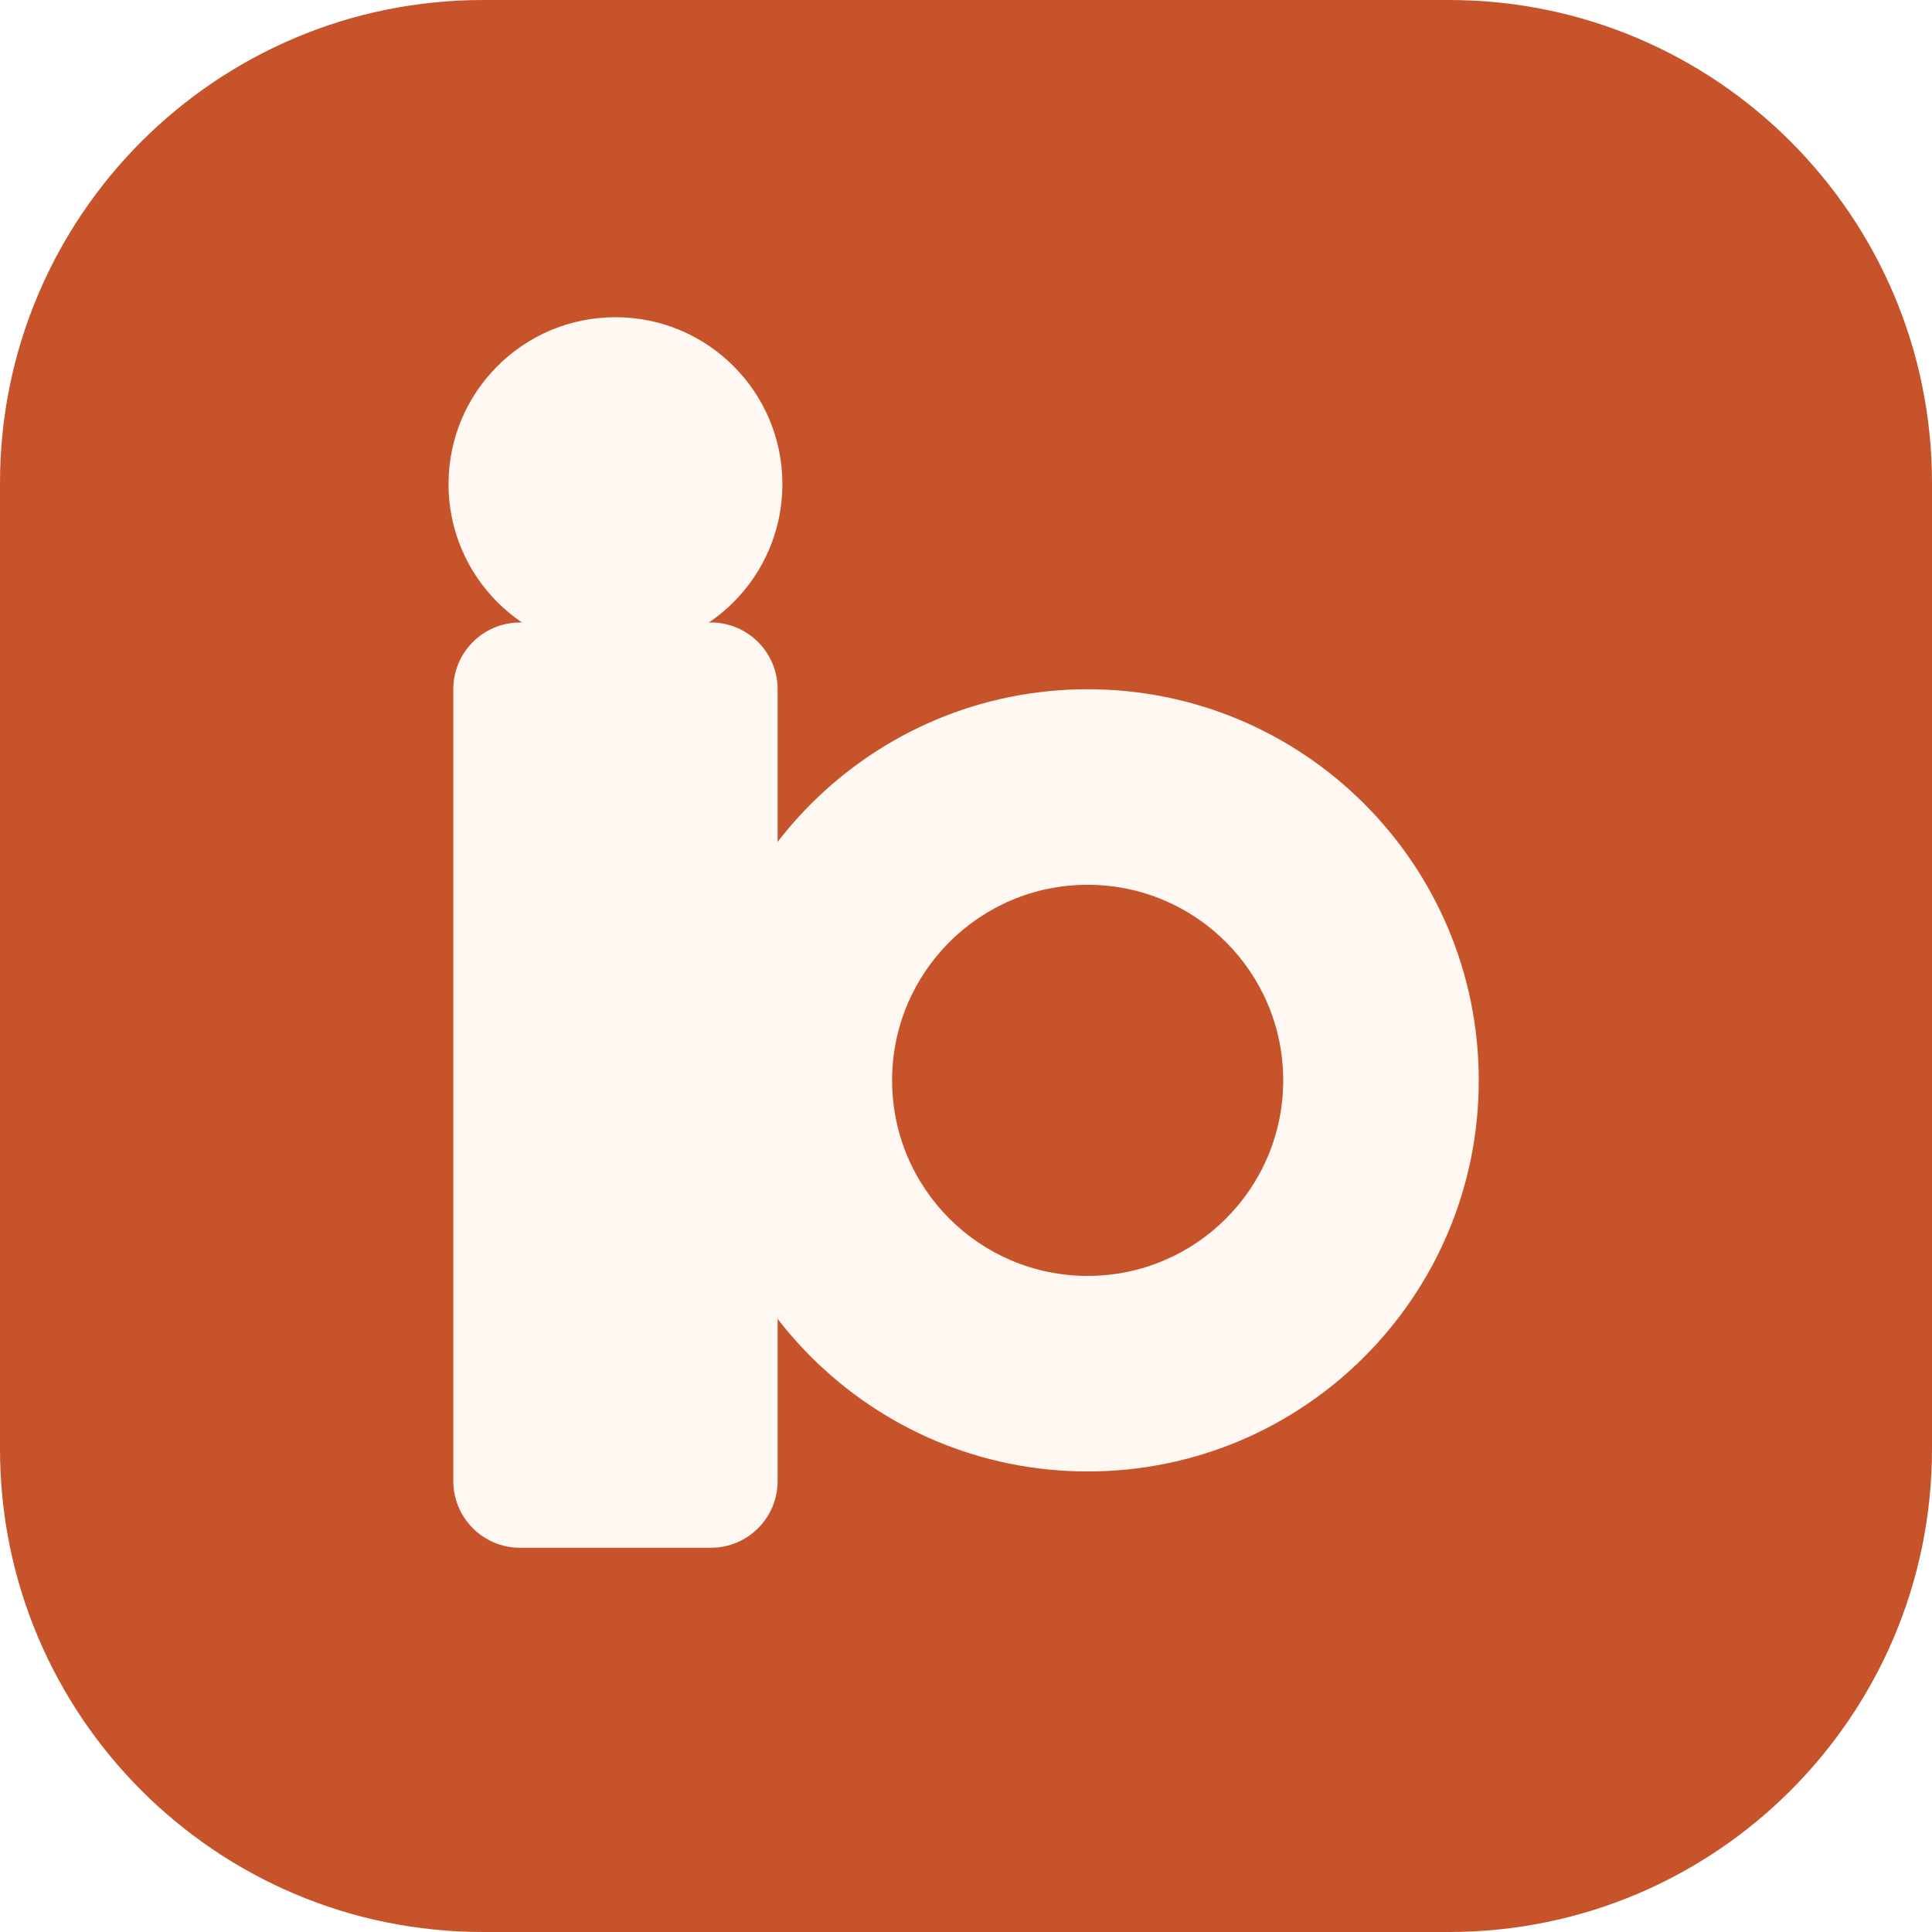
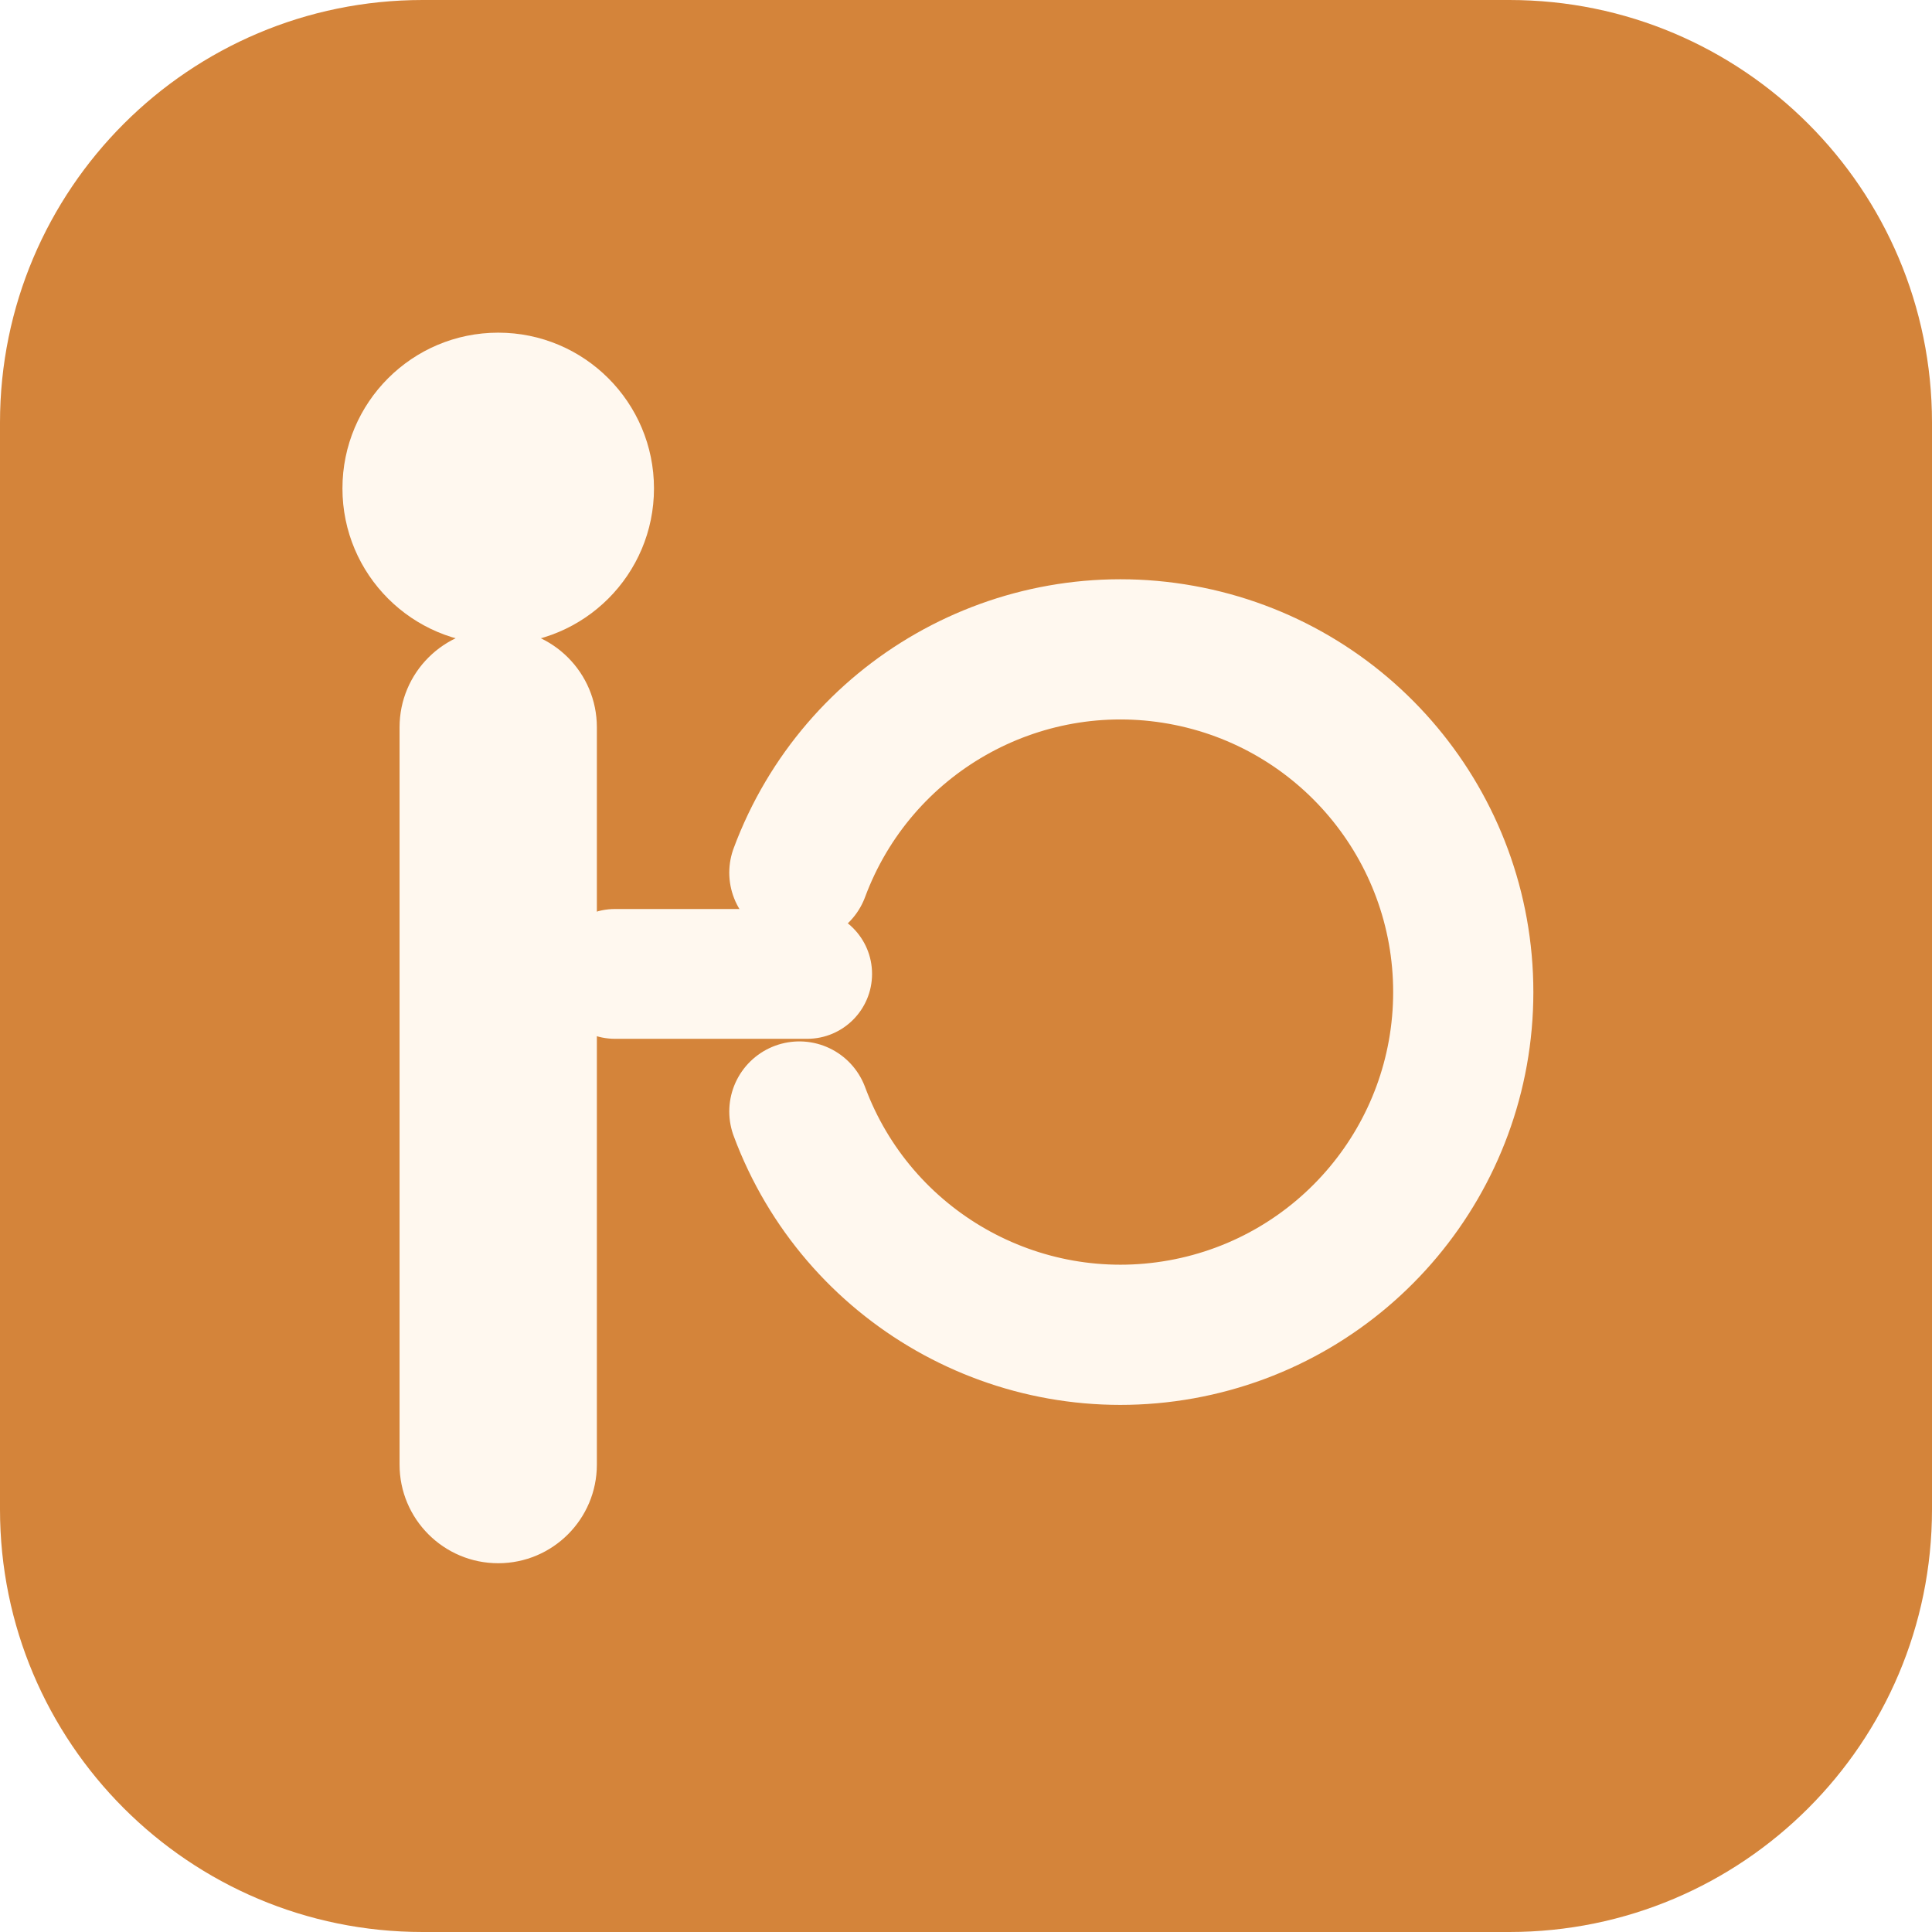
<svg xmlns="http://www.w3.org/2000/svg" viewBox="0 0 32 32">
-   <rect width="32" height="32" rx="8" fill="#c6532a" />
-   <g fill="#fff7f2" transform="translate(3.4 3.2) scale(0.79)">
-     <circle cx="8.6" cy="6.1" r="3.5" />
-     <rect x="5.2" y="9" width="6.8" height="19.4" rx="1.4" />
-     <path fill-rule="evenodd" d="M10.3 18.6a8.2 8.2 0 1 0 16.4 0 8.2 8.2 0 1 0-16.4 0zm4.1 0a4.1 4.1 0 1 1 8.2 0 4.1 4.1 0 1 1-8.2 0z" />
+   <rect width="32" height="32" rx="7" fill="#d4843a" />
+   <g fill="#fff8ef" stroke="#fff8ef" transform="translate(1.2 2.5) scale(0.86)">
+     <circle cx="8.2" cy="6.5" r="3" stroke="none" />
+     <rect x="6.3" y="9.2" width="3.8" height="18" rx="1.9" stroke="none" />
+     <rect x="9.2" y="14.6" width="6.2" height="2.5" rx="1.25" stroke="none" />
+     <path d="M14 13.9a6.6 6.6 0 1 1 0 4.6" fill="none" stroke-width="2.7" stroke-linecap="round" />
  </g>
</svg>
